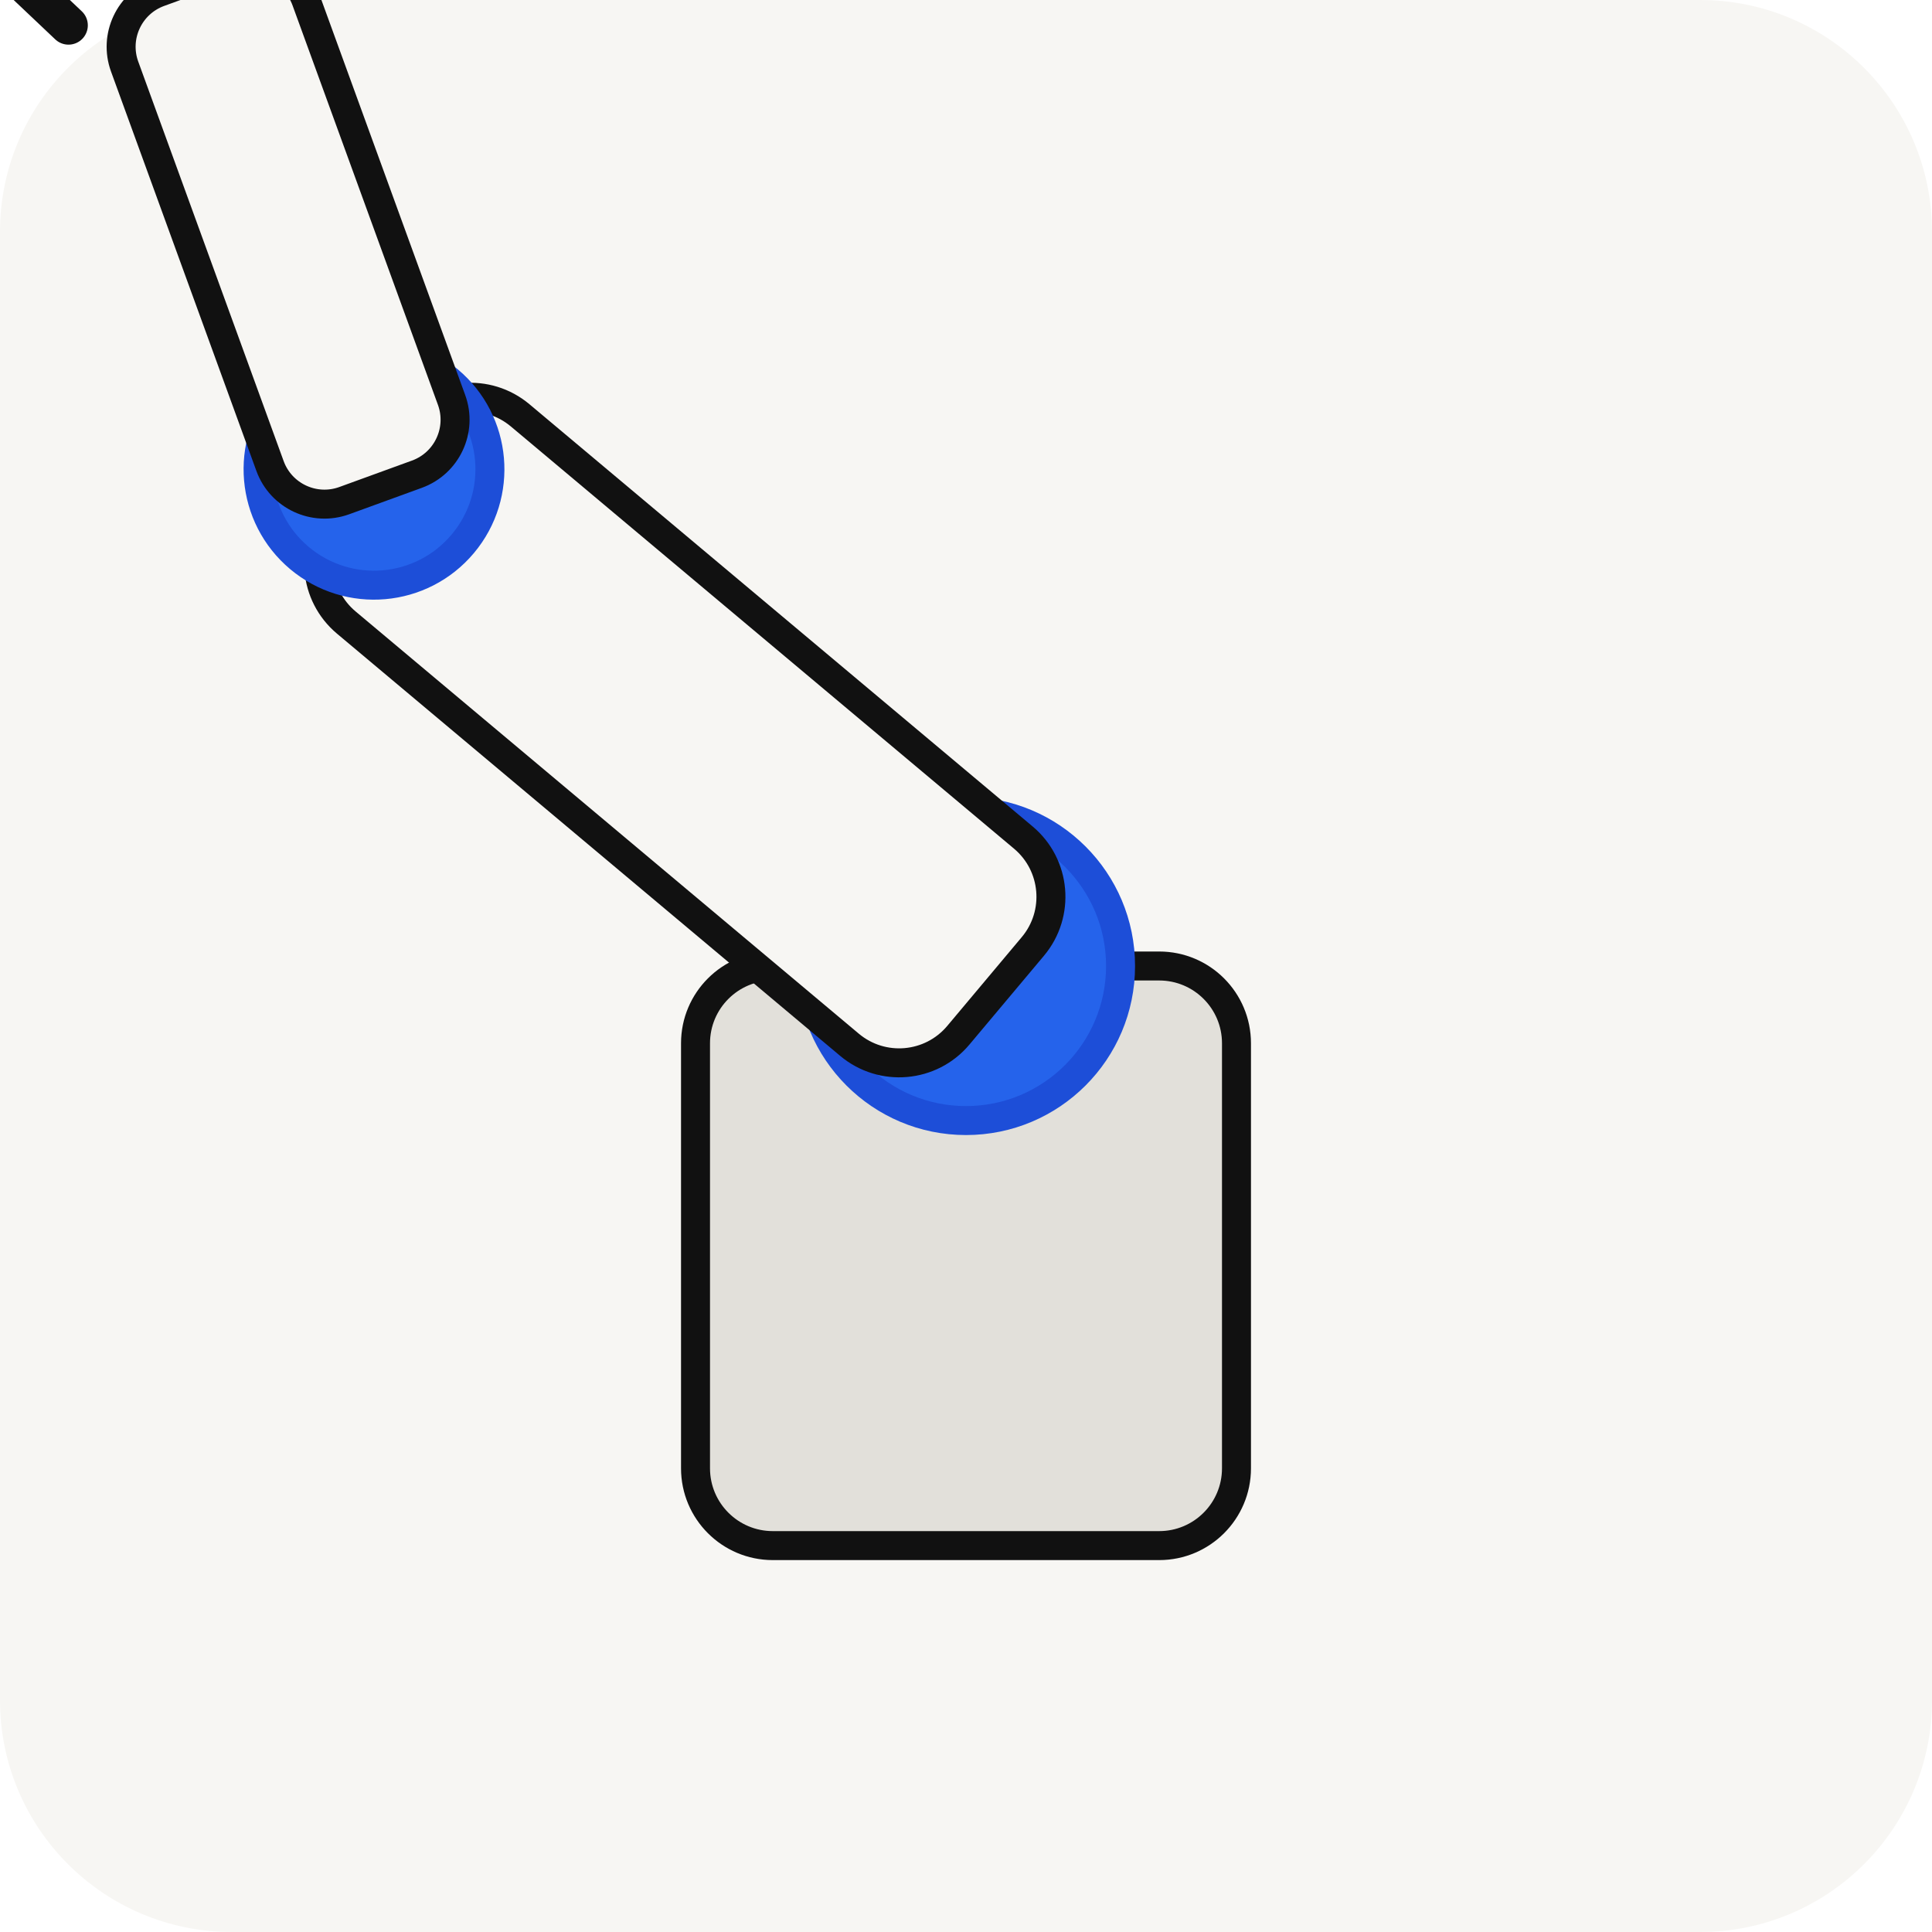
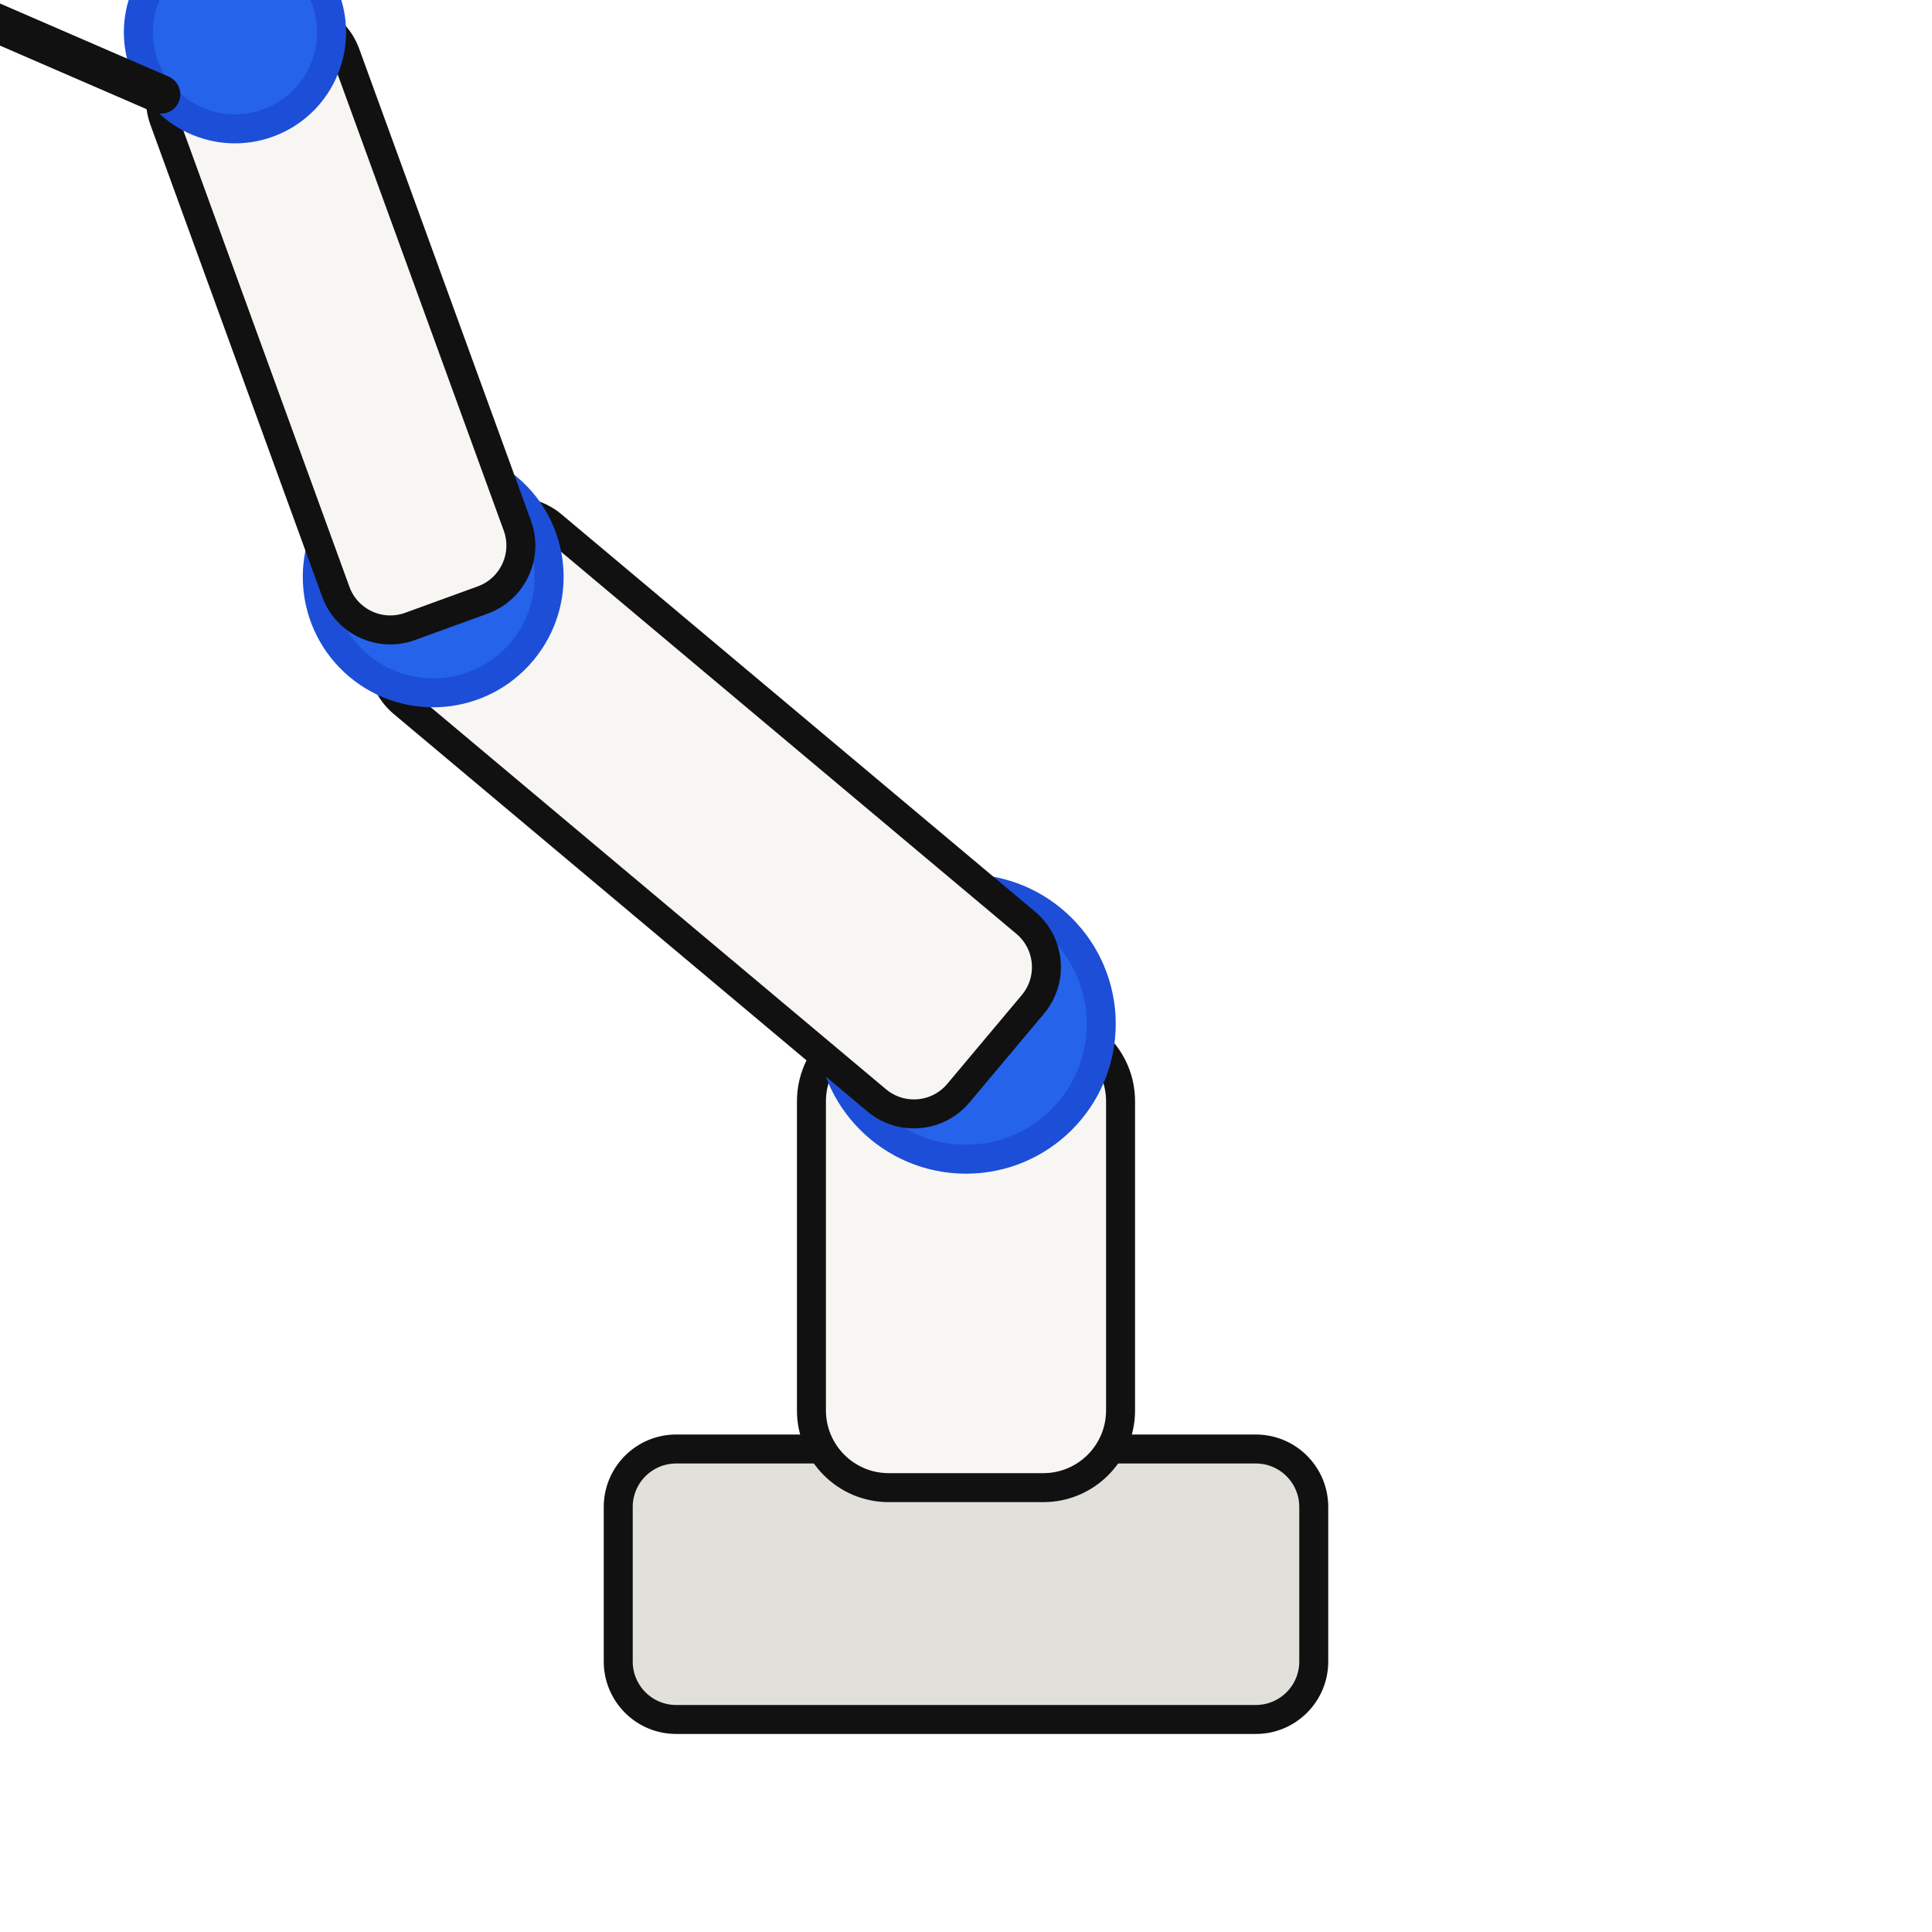
<svg xmlns="http://www.w3.org/2000/svg" viewBox="0 0 100 100">
-   <rect width="100" height="100" rx="12" fill="#f7f6f3" />
-   <g transform="translate(50,55)">
-     <rect fill="#e2e0da" stroke="#111" stroke-width="1.5" x="-14" y="-5" width="28" height="30" rx="4" />
-     <circle fill="#2563eb" stroke="#1d4ed8" stroke-width="1.5" cx="0" cy="-5" r="8" />
-     <g transform="rotate(-50,0,-5)">
-       <rect fill="#f7f6f3" stroke="#111" stroke-width="1.5" x="-7" y="-45" width="14" height="42" rx="4" />
-       <circle fill="#2563eb" stroke="#1d4ed8" stroke-width="1.5" cx="0" cy="-45" r="6" />
-       <g transform="rotate(30,0,-45)">
-         <rect fill="#f7f6f3" stroke="#111" stroke-width="1.5" x="-5" y="-72" width="10" height="28" rx="3" />
-         <line stroke="#111" stroke-width="2" stroke-linecap="round" x1="-7" y1="-72" x2="-12" y2="-82" />
-         <line stroke="#111" stroke-width="2" stroke-linecap="round" x1="7" y1="-72" x2="12" y2="-82" />
+   <g transform="translate(50,75)">
+     <rect fill="#e2e0da" stroke="#111" stroke-width="1.5" x="-18" y="0" width="36" height="14" rx="3" />
+     <rect fill="#f7f6f3" stroke="#111" stroke-width="1.5" x="-8" y="-22" width="16" height="24" rx="4" />
+     <circle fill="#2563eb" stroke="#1d4ed8" stroke-width="1.5" cx="0" cy="-22" r="7" />
+     <g transform="rotate(-50,0,-22)">
+       <rect fill="#f7f6f3" stroke="#111" stroke-width="1.5" x="-6" y="-58" width="12" height="38" rx="3" />
+       <circle fill="#2563eb" stroke="#1d4ed8" stroke-width="1.5" cx="0" cy="-58" r="6" />
+       <g transform="rotate(30,0,-58)">
+         <rect fill="#f7f6f3" stroke="#111" stroke-width="1.5" x="-5" y="-88" width="10" height="32" rx="3" />
+         <circle fill="#2563eb" stroke="#1d4ed8" stroke-width="1.5" cx="0" cy="-88" r="5" />
+         <g transform="rotate(-20,0,-88)">
+           <line stroke="#111" stroke-width="2" stroke-linecap="round" x1="-5" y1="-88" x2="-11" y2="-100" />
+           <line stroke="#111" stroke-width="2" stroke-linecap="round" x1="5" y1="-88" x2="11" y2="-100" />
+           <line stroke="#111" stroke-width="2" stroke-linecap="round" x1="-11" y1="-100" x2="-7" y2="-108" />
+           <line stroke="#111" stroke-width="2" stroke-linecap="round" x1="11" y1="-100" x2="7" y2="-108" />
+         </g>
      </g>
    </g>
  </g>
</svg>
